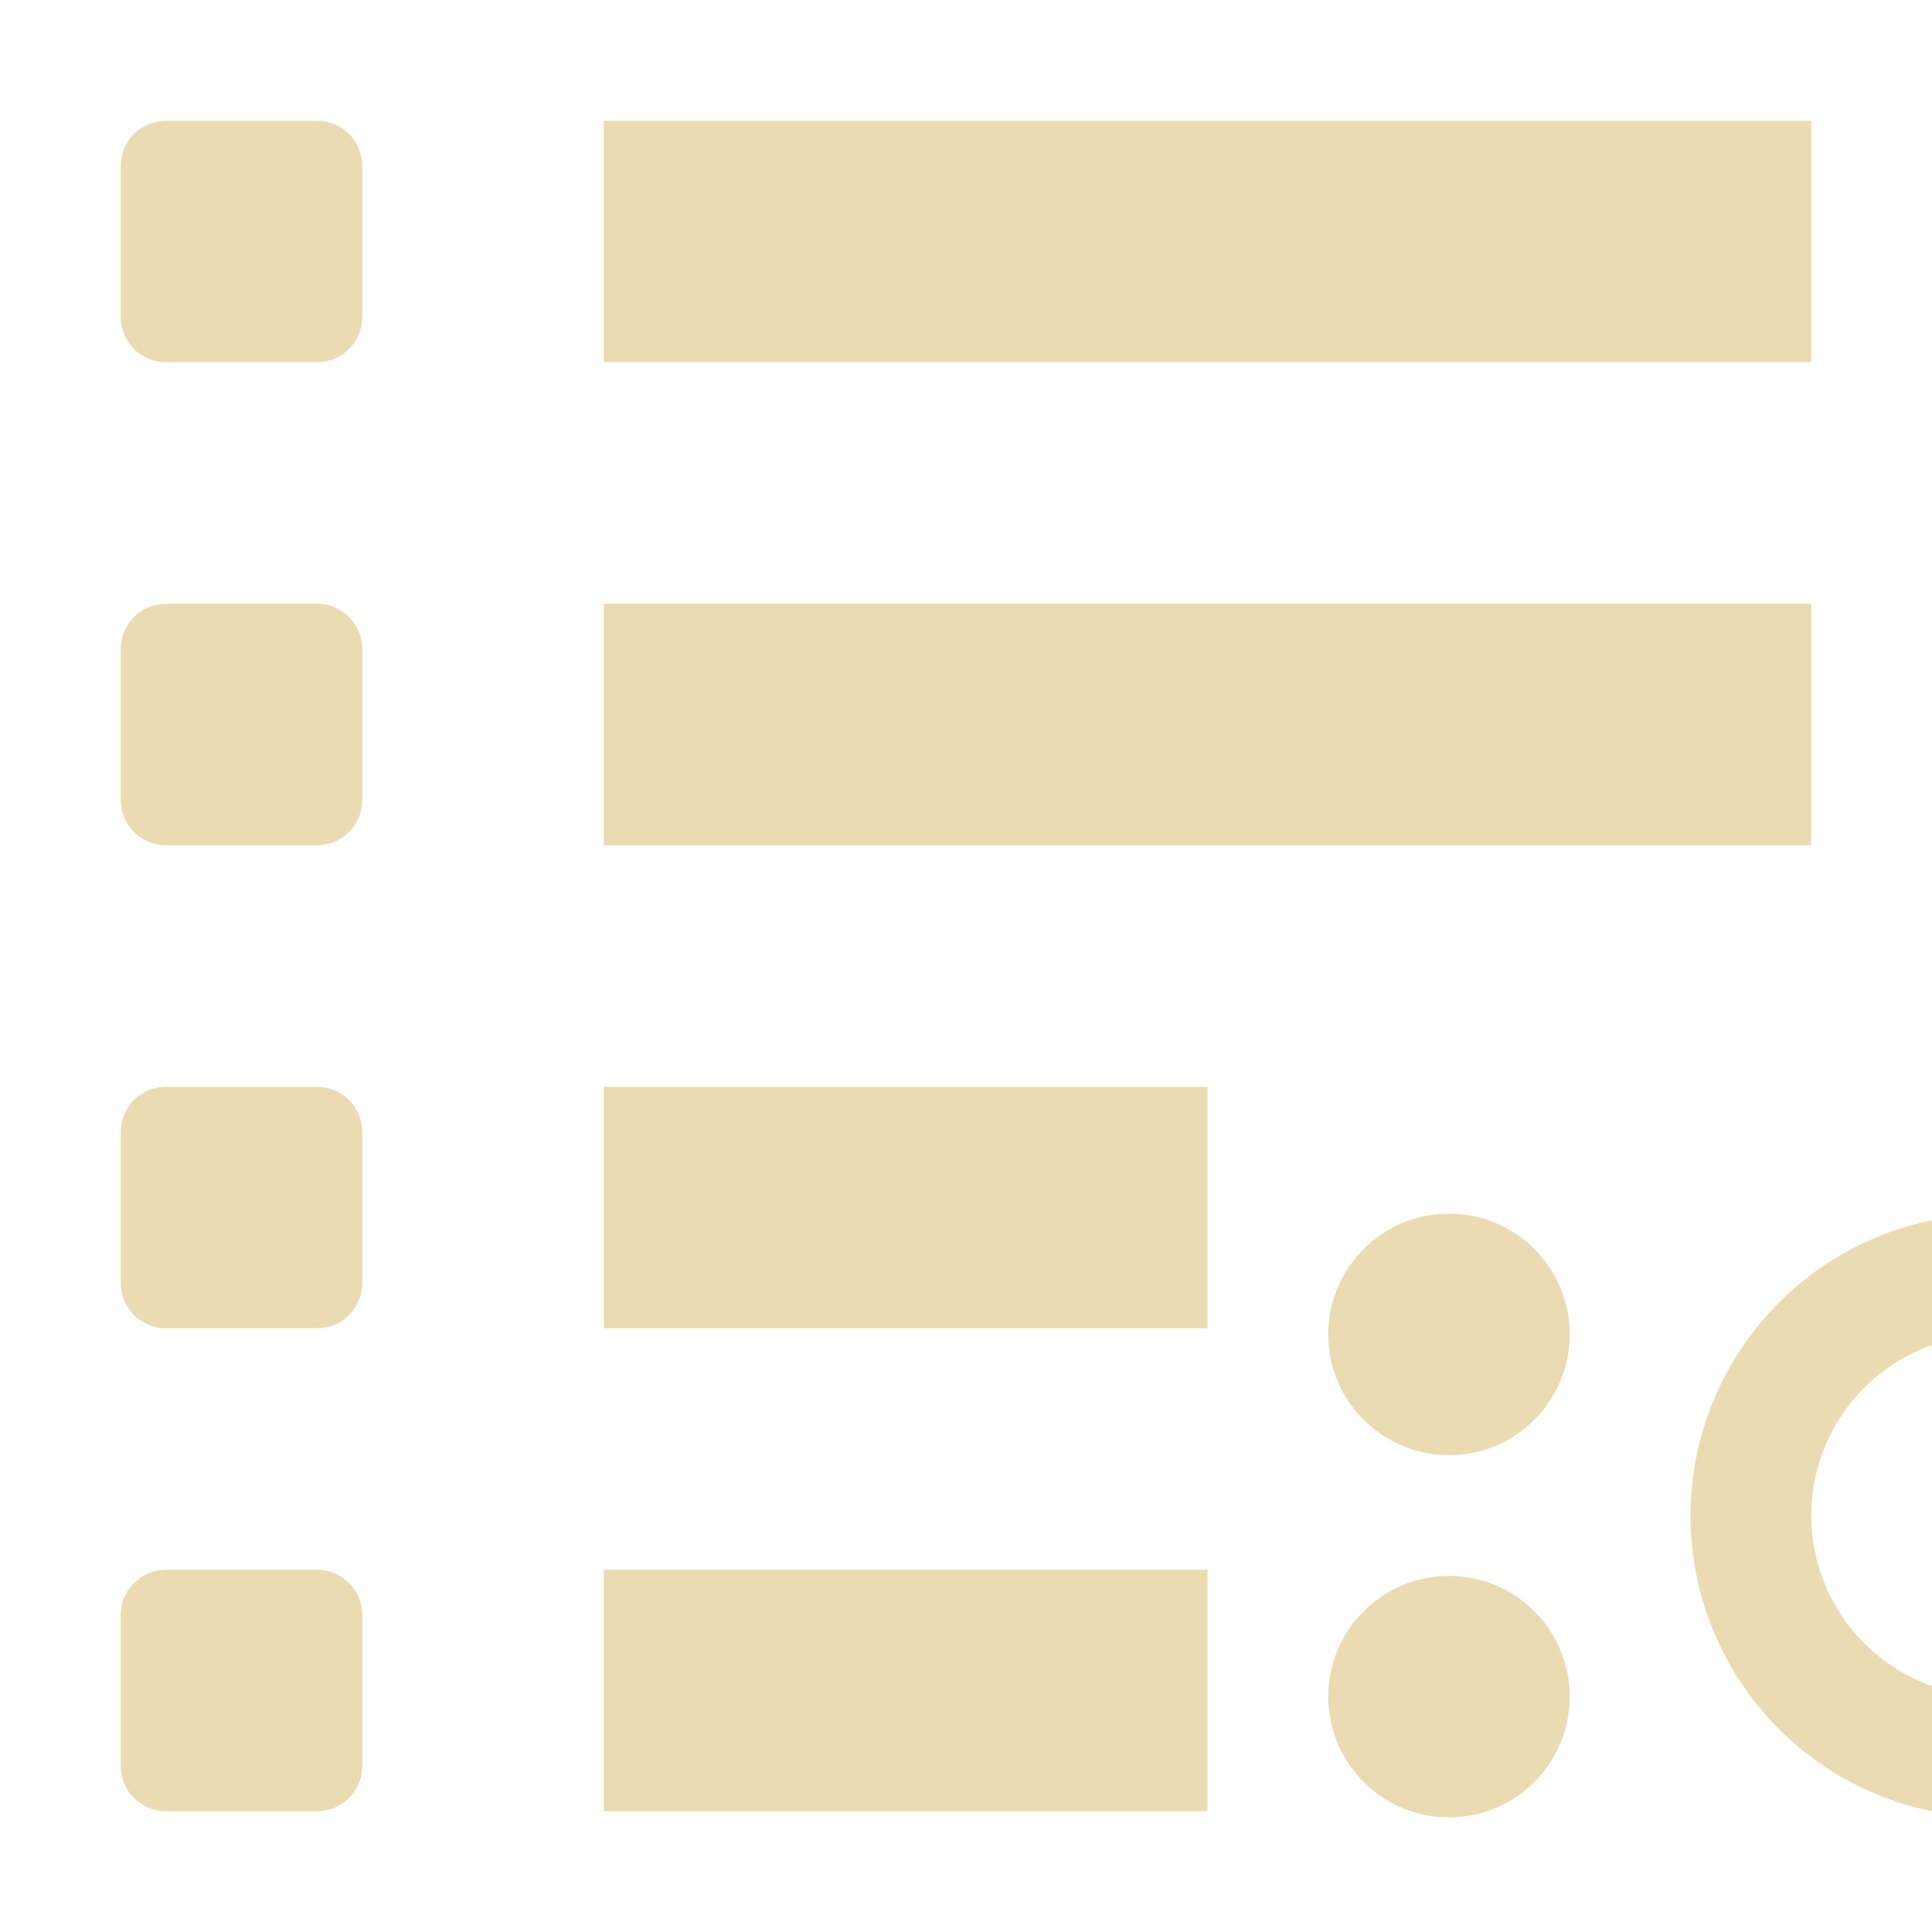
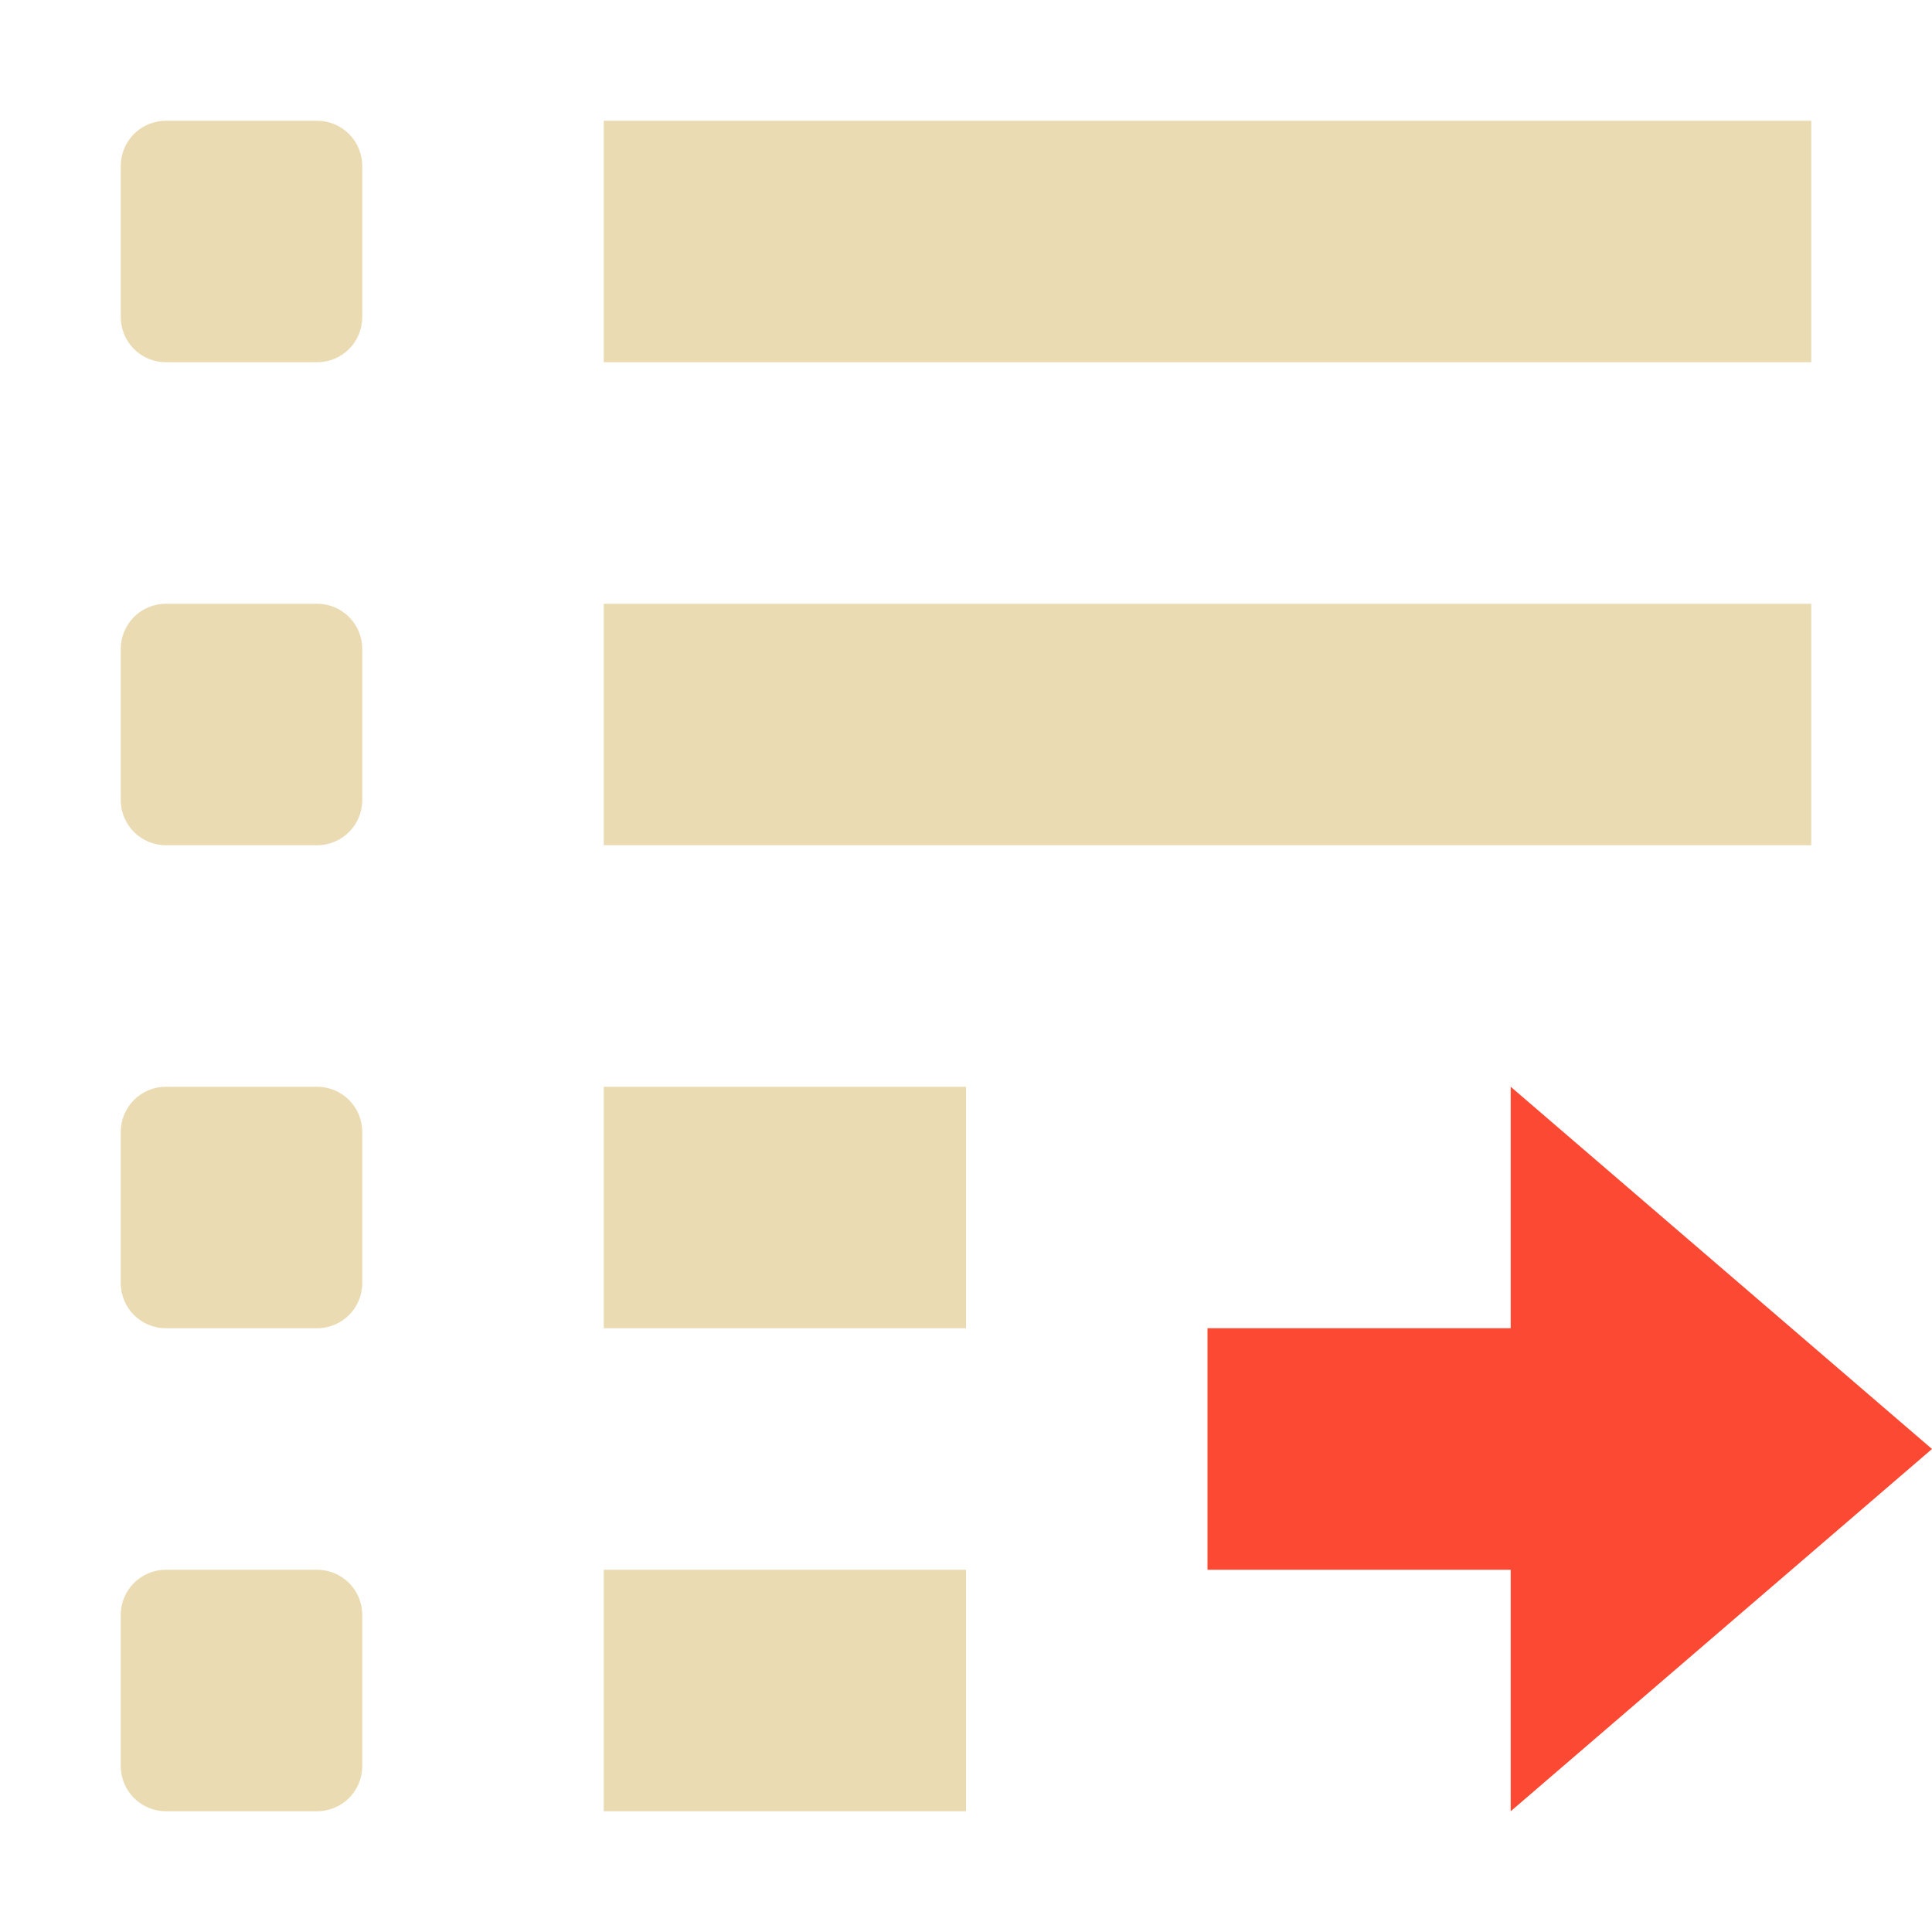
<svg xmlns="http://www.w3.org/2000/svg" width="16" height="16" version="1.1">
  <defs>
-     <style type="text/css">.ColorScheme-Text { color:#ebdbb2; } .ColorScheme-Highlight { color:#458588; }</style>
+     <style type="text/css">.ColorScheme-Text { color:#ebdbb2; } .ColorScheme-Highlight { color:#458588; } .ColorScheme-NegativeText { color:#fb4934; }</style>
  </defs>
-   <path class="ColorScheme-Text" d="m1.375 1c-0.208 0-0.375 0.167-0.375 0.375v1.25c0 0.208 0.167 0.375 0.375 0.375h1.25c0.208 0 0.375-0.167 0.375-0.375v-1.25c0-0.208-0.167-0.375-0.375-0.375zm3.625 0v2h10v-2zm-3.625 4c-0.208 0-0.375 0.167-0.375 0.375v1.25c0 0.208 0.167 0.375 0.375 0.375h1.25c0.208 0 0.375-0.167 0.375-0.375v-1.25c0-0.208-0.167-0.375-0.375-0.375zm3.625 0v2h10v-2zm-3.625 4c-0.208 0-0.375 0.167-0.375 0.375v1.25c0 0.208 0.167 0.375 0.375 0.375h1.25c0.208 0 0.375-0.167 0.375-0.375v-1.25c0-0.208-0.167-0.375-0.375-0.375zm3.625 0v2h5v-2zm-3.625 4c-0.208 0-0.375 0.167-0.375 0.375v1.25c0 0.208 0.167 0.375 0.375 0.375h1.25c0.208 0 0.375-0.167 0.375-0.375v-1.25c0-0.208-0.167-0.375-0.375-0.375zm3.625 0v2h5v-2zm7-2.949c-0.552 0-1 0.448-1 1s0.448 1 1 1 1-0.448 1-1-0.448-1-1-1zm4 0.055c-1.162 0.237-1.998 1.259-2 2.445 1.29e-4 1.188 0.836 2.212 2 2.449v-1.037c-0.599-0.212-0.999-0.777-1-1.412 8.91e-4 -0.635 0.401-1.2 1-1.412zm-4 2.945c-0.552 0-1 0.448-1 1s0.448 1 1 1 1-0.448 1-1-0.448-1-1-1z" fill="currentColor" />
+   <path class="ColorScheme-Text" d="M 1.375,1 C 1.167,1 1,1.167 1,1.375 v 1.25 C 1,2.833 1.167,3 1.375,3 h 1.25 C 2.833,3 3,2.833 3,2.625 V 1.375 C 3,1.167 2.833,1 2.625,1 Z M 5,1 V 3 H 15 V 1 Z M 1.375,5 C 1.167,5 1,5.167 1,5.375 v 1.25 C 1,6.833 1.167,7 1.375,7 h 1.25 C 2.833,7 3,6.833 3,6.625 V 5.375 C 3,5.167 2.833,5 2.625,5 Z M 5,5 V 7 H 15 V 5 Z M 1.375,9 C 1.167,9 1,9.167 1,9.375 v 1.25 C 1,10.833 1.167,11 1.375,11 h 1.25 C 2.833,11 3,10.833 3,10.625 V 9.375 C 3,9.167 2.833,9 2.625,9 Z M 5,9 v 2 H 8 V 9 Z M 1.375,13 C 1.167,13 1,13.167 1,13.375 v 1.25 C 1,14.833 1.167,15 1.375,15 h 1.25 C 2.833,15 3,14.833 3,14.625 v -1.25 C 3,13.167 2.833,13 2.625,13 Z M 5,13 v 2 h 3 v -2 z" fill="currentColor" />
+   <path class="ColorScheme-NegativeText" fill="currentColor" d="m16 12-3.489 3v-2h-2.511v-2h2.511v-2z" />
</svg>
